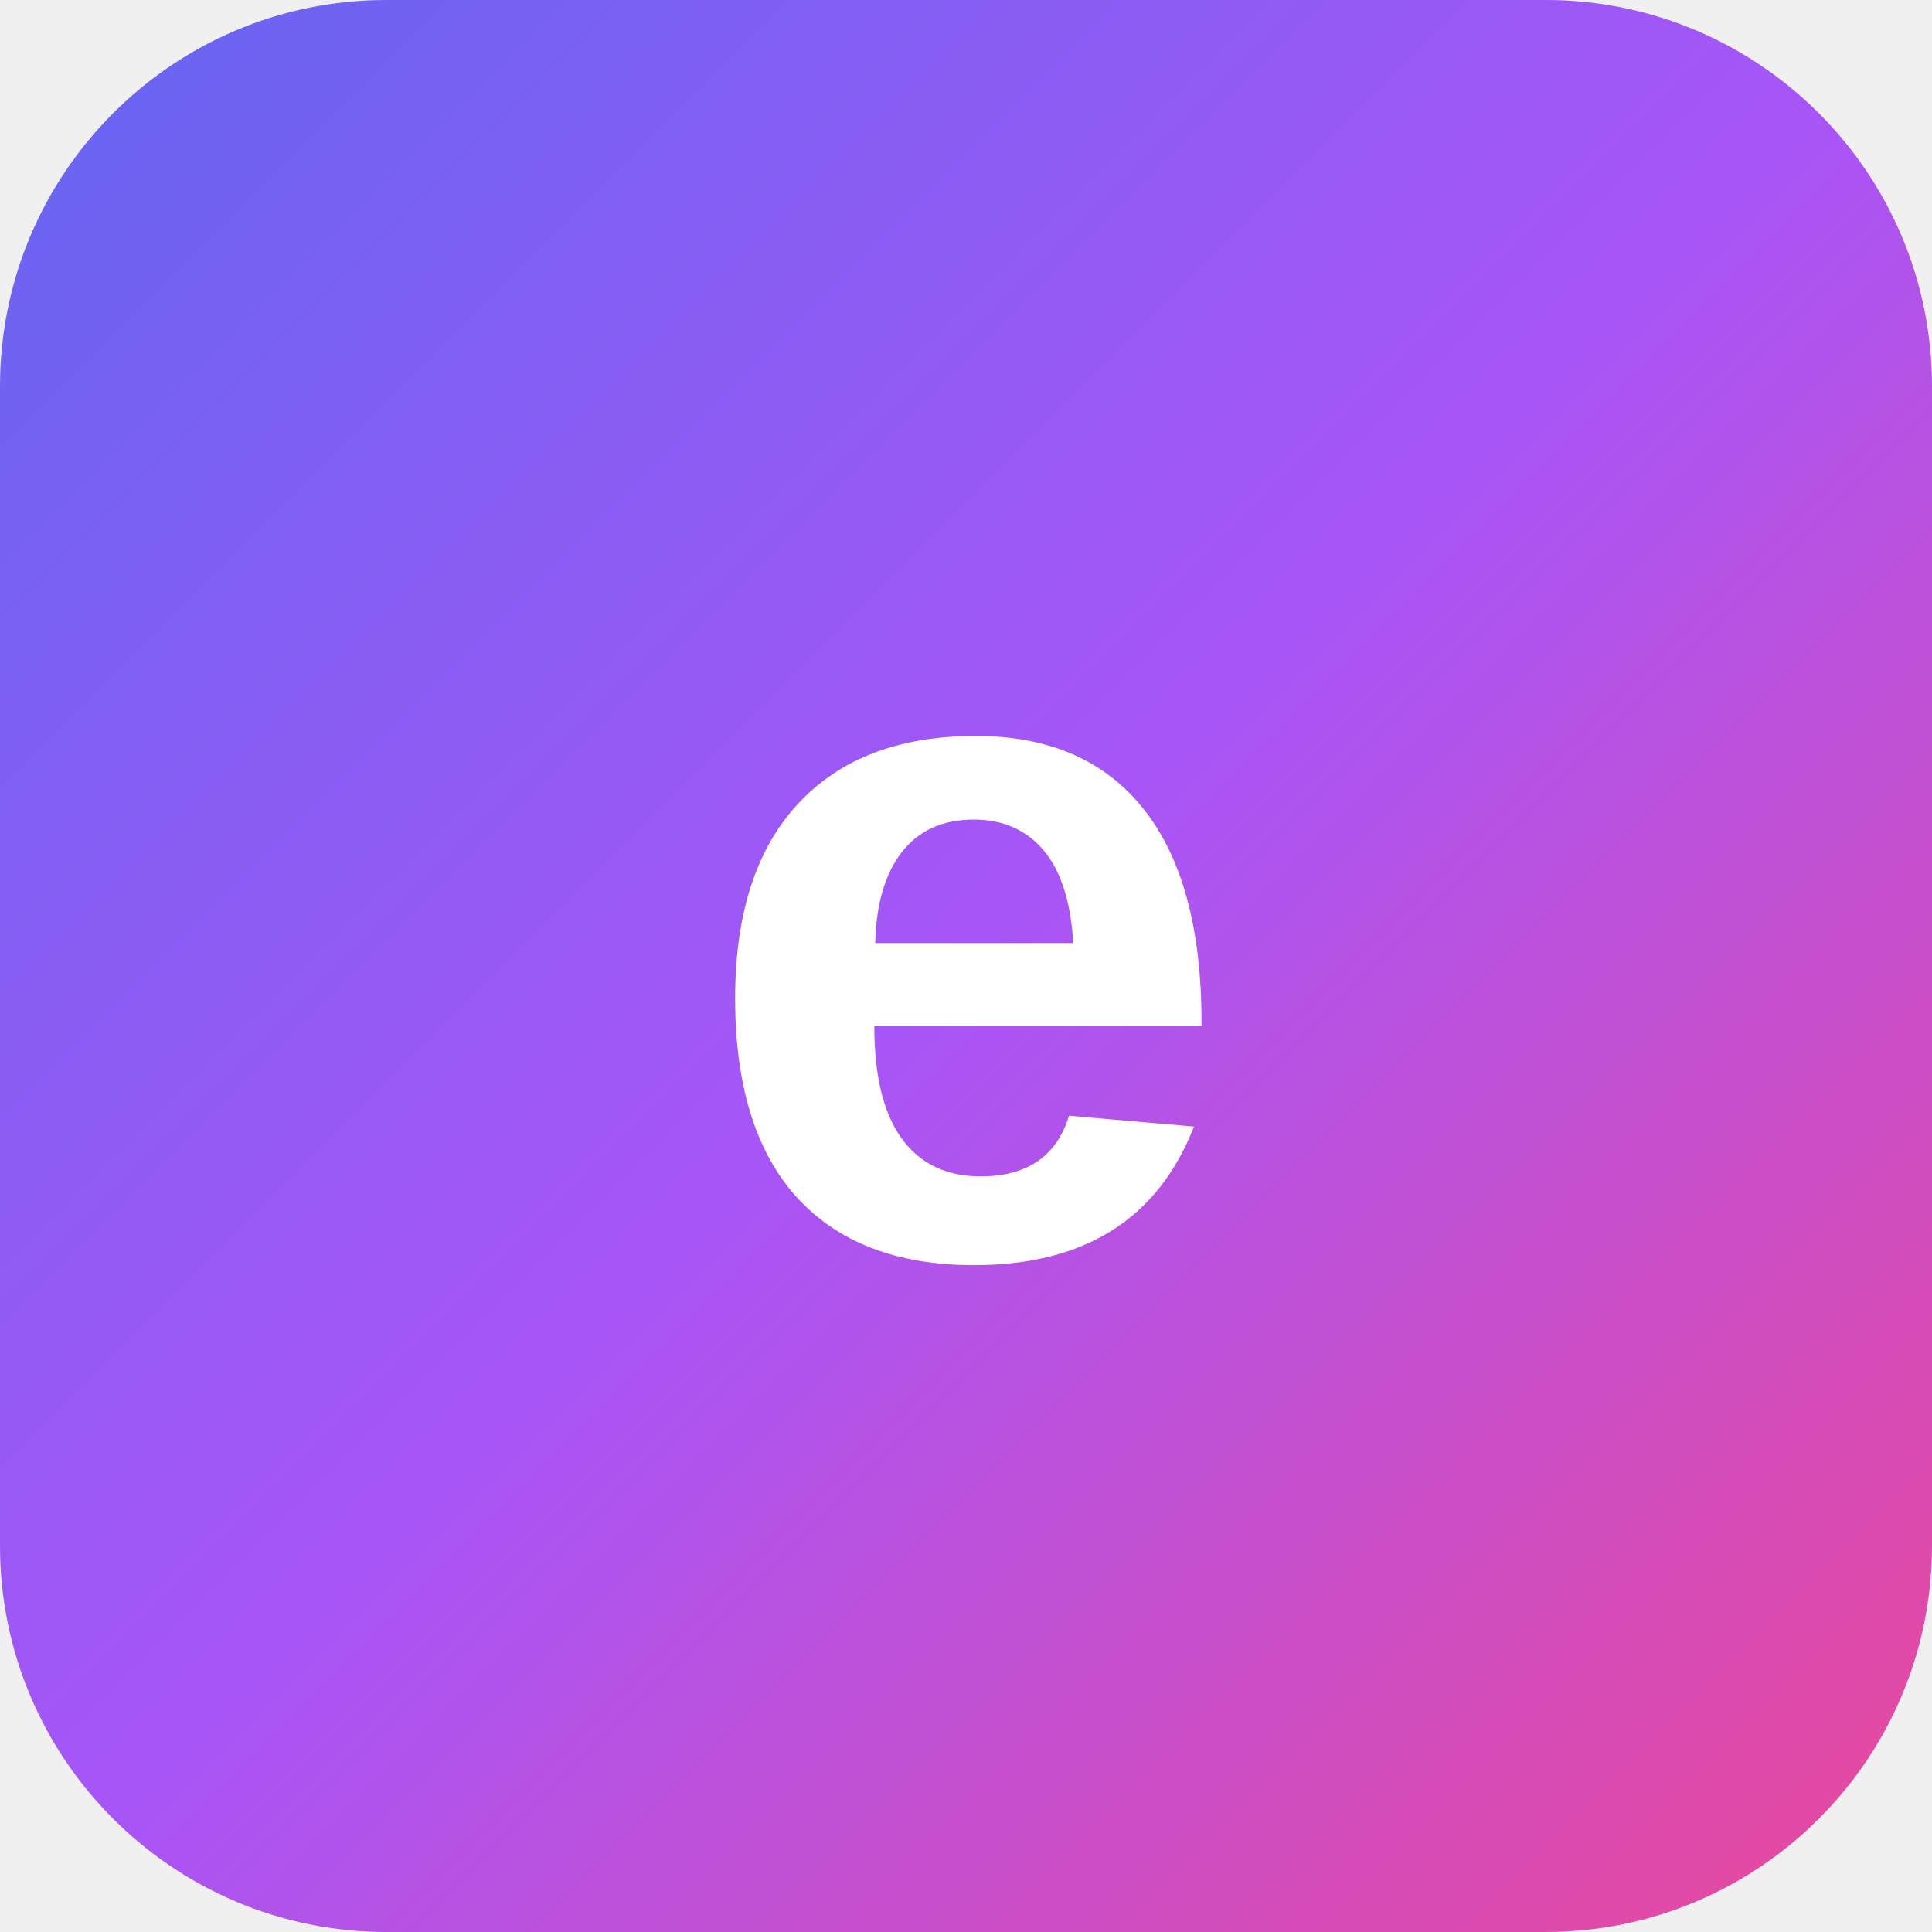
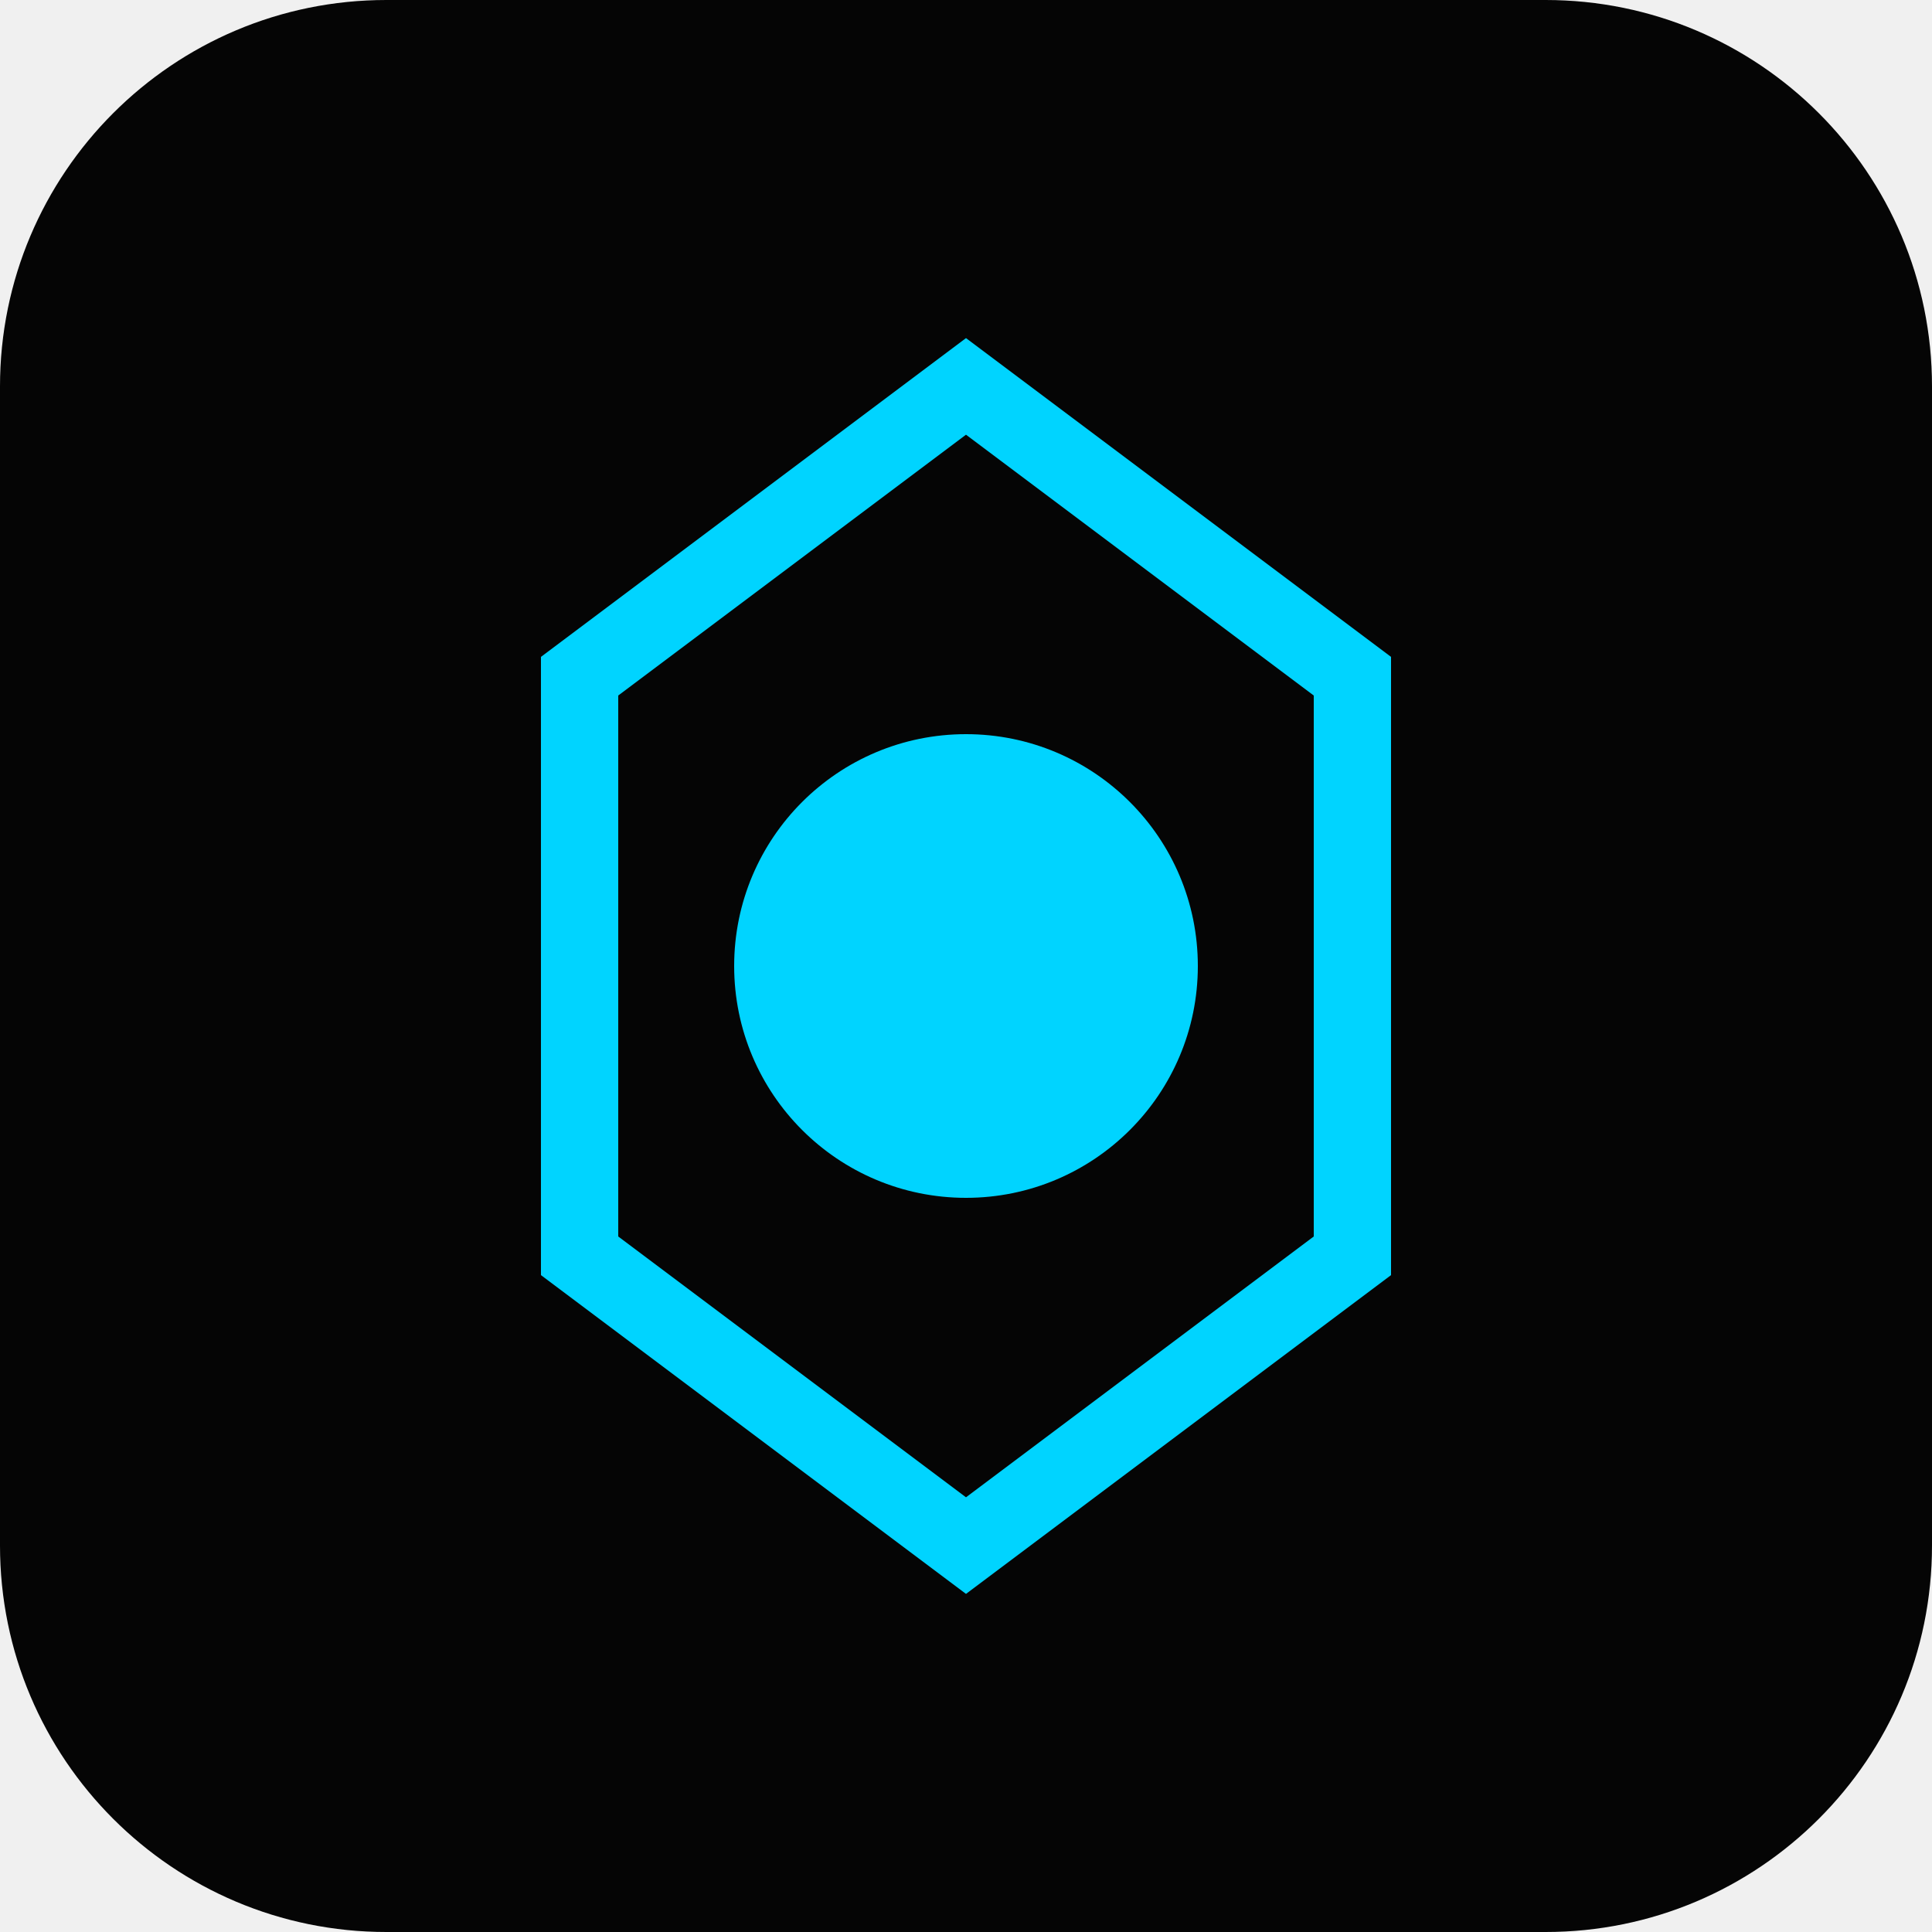
<svg xmlns="http://www.w3.org/2000/svg" viewBox="0 0 100 100">
-   <defs>
-     <linearGradient id="favGrad" x1="0%" y1="0%" x2="100%" y2="100%">
-       <stop offset="0%" style="stop-color:#6366f1;stop-opacity:1" />
-       <stop offset="50%" style="stop-color:#a855f7;stop-opacity:1" />
-       <stop offset="100%" style="stop-color:#ec4899;stop-opacity:1" />
-     </linearGradient>
-   </defs>
-   <rect width="100" height="100" rx="20" fill="url(#favGrad)" />
-   <text x="50" y="65" font-family="Arial, sans-serif" font-size="50" font-weight="bold" fill="white" text-anchor="middle">e</text>
+   <rect width="100" height="100" rx="20" fill="#050505" />
+   <path d="M50 20 L70 35 L70 65 L50 80 L30 65 L30 35 Z" fill="none" stroke="#00D4FF" stroke-width="4" />
+   <circle cx="50" cy="50" r="12" fill="#00D4FF" />
</svg>
